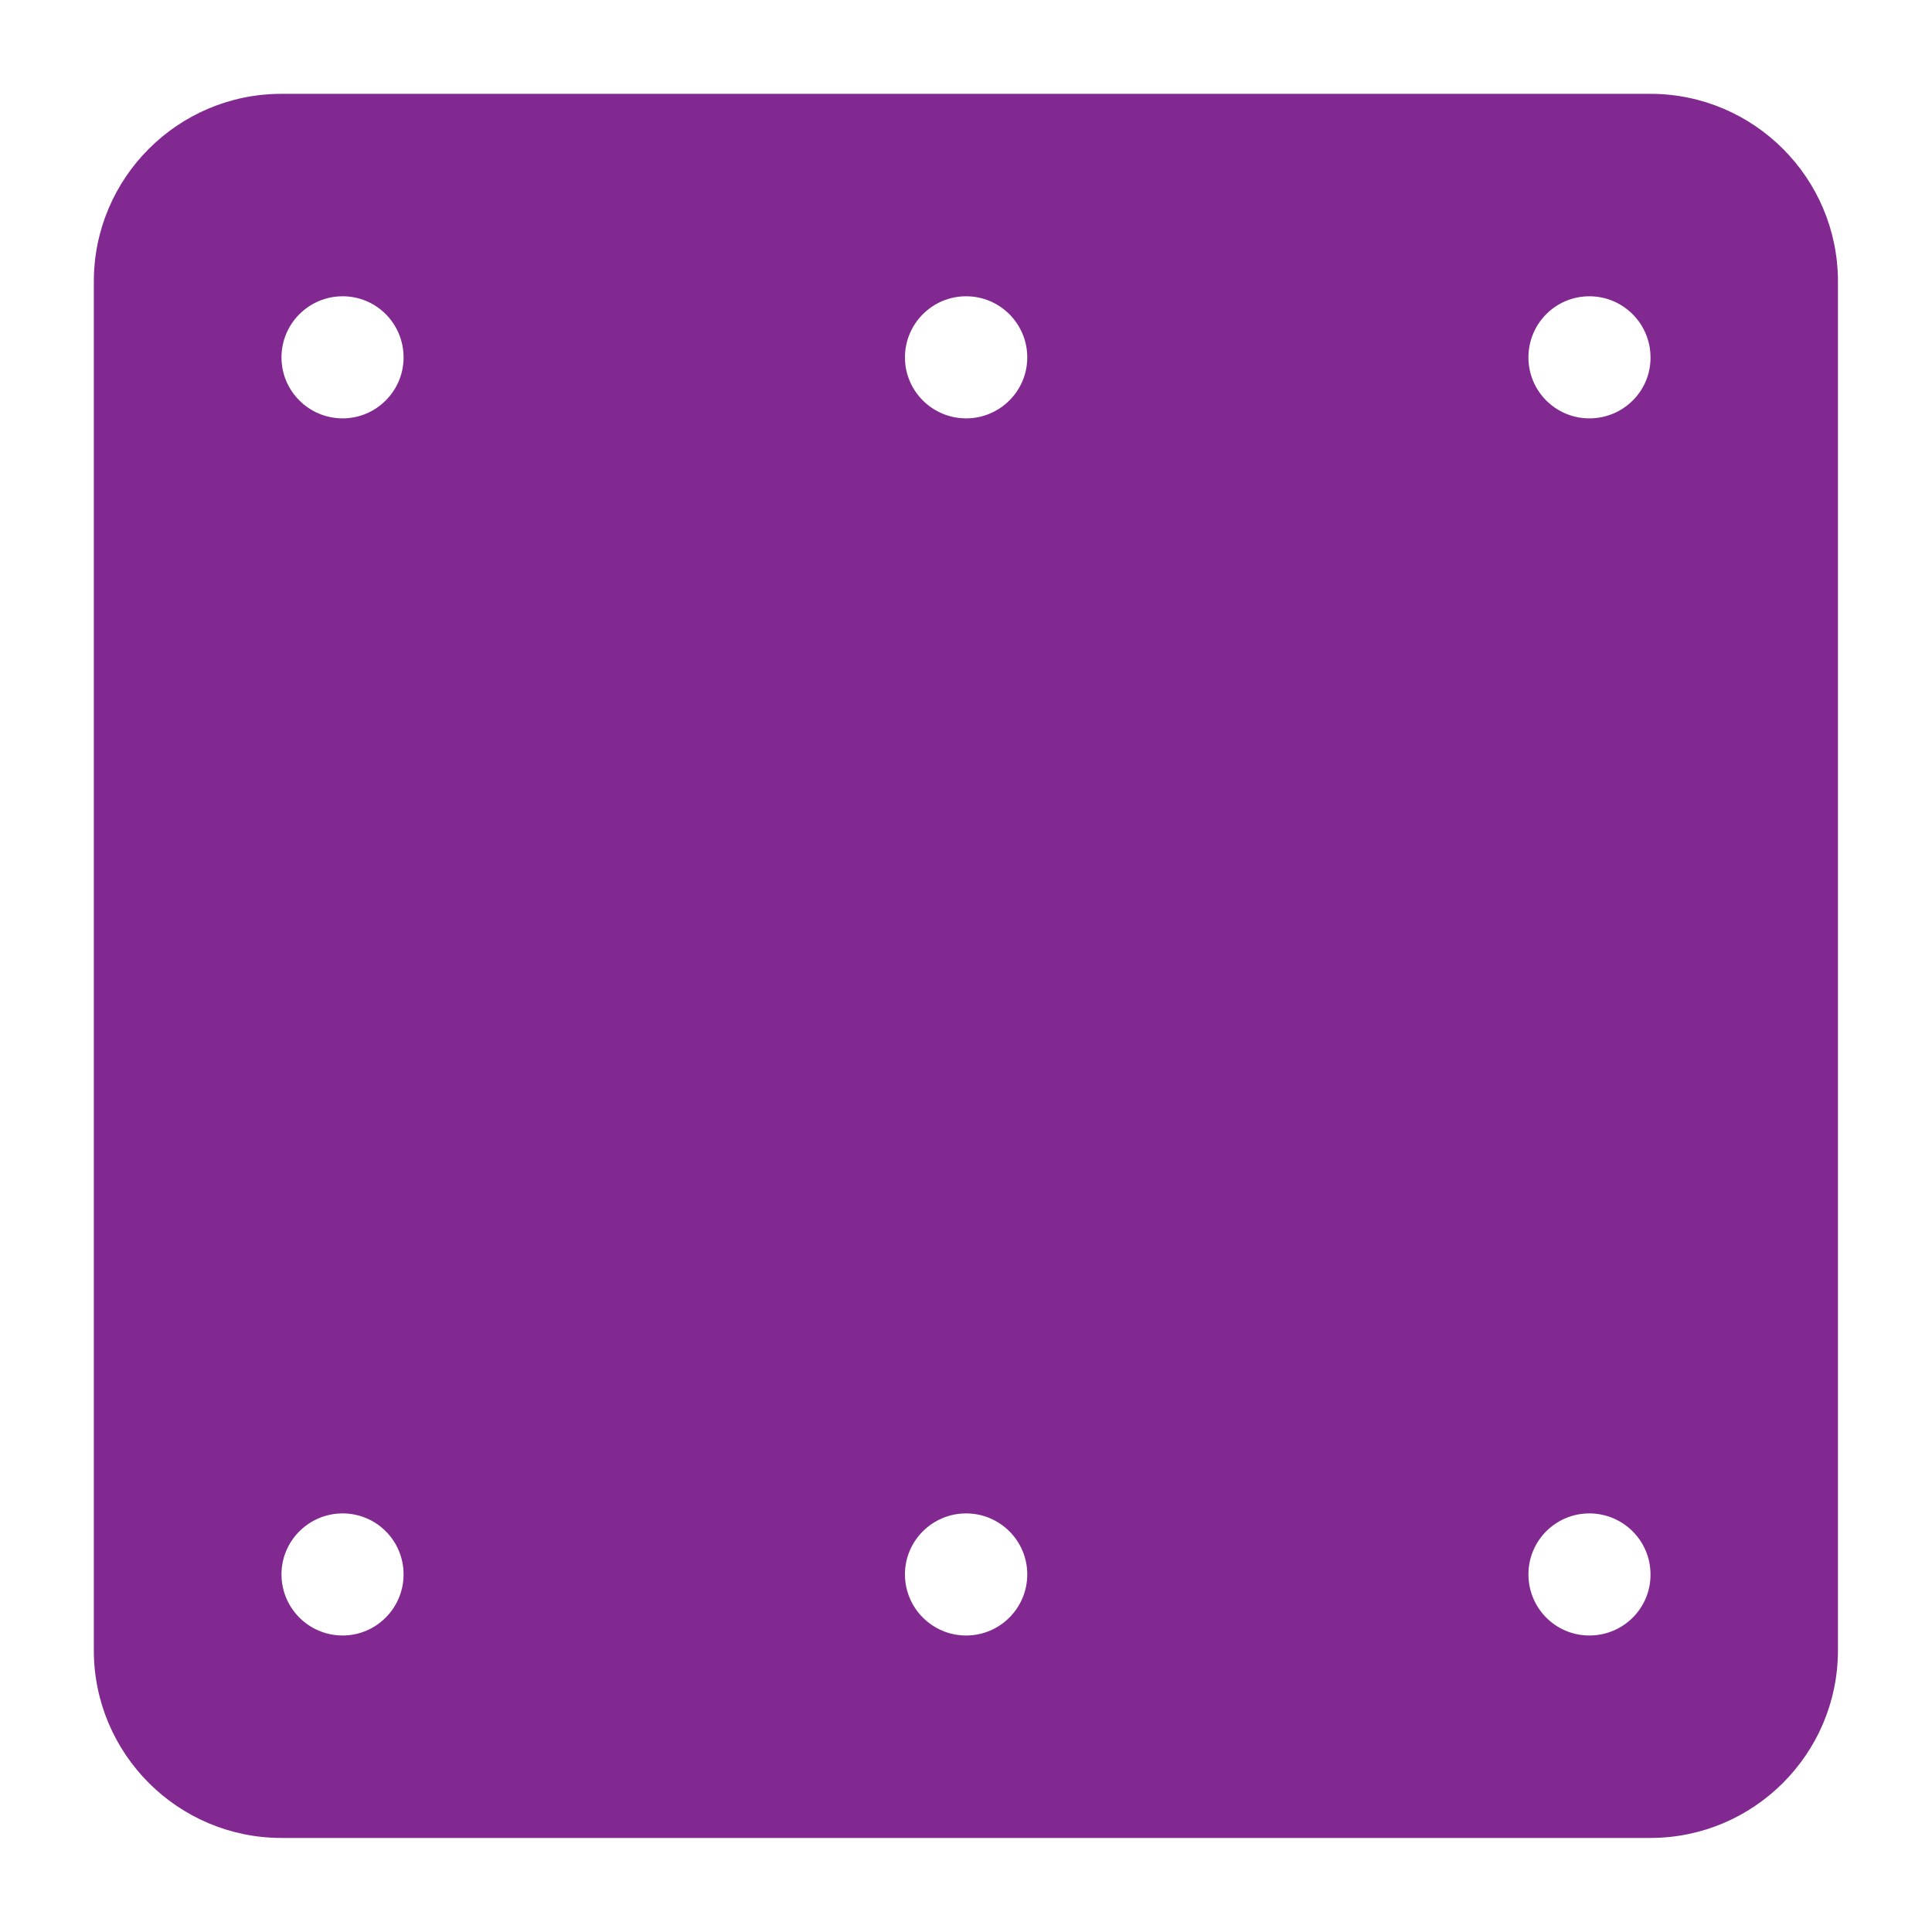
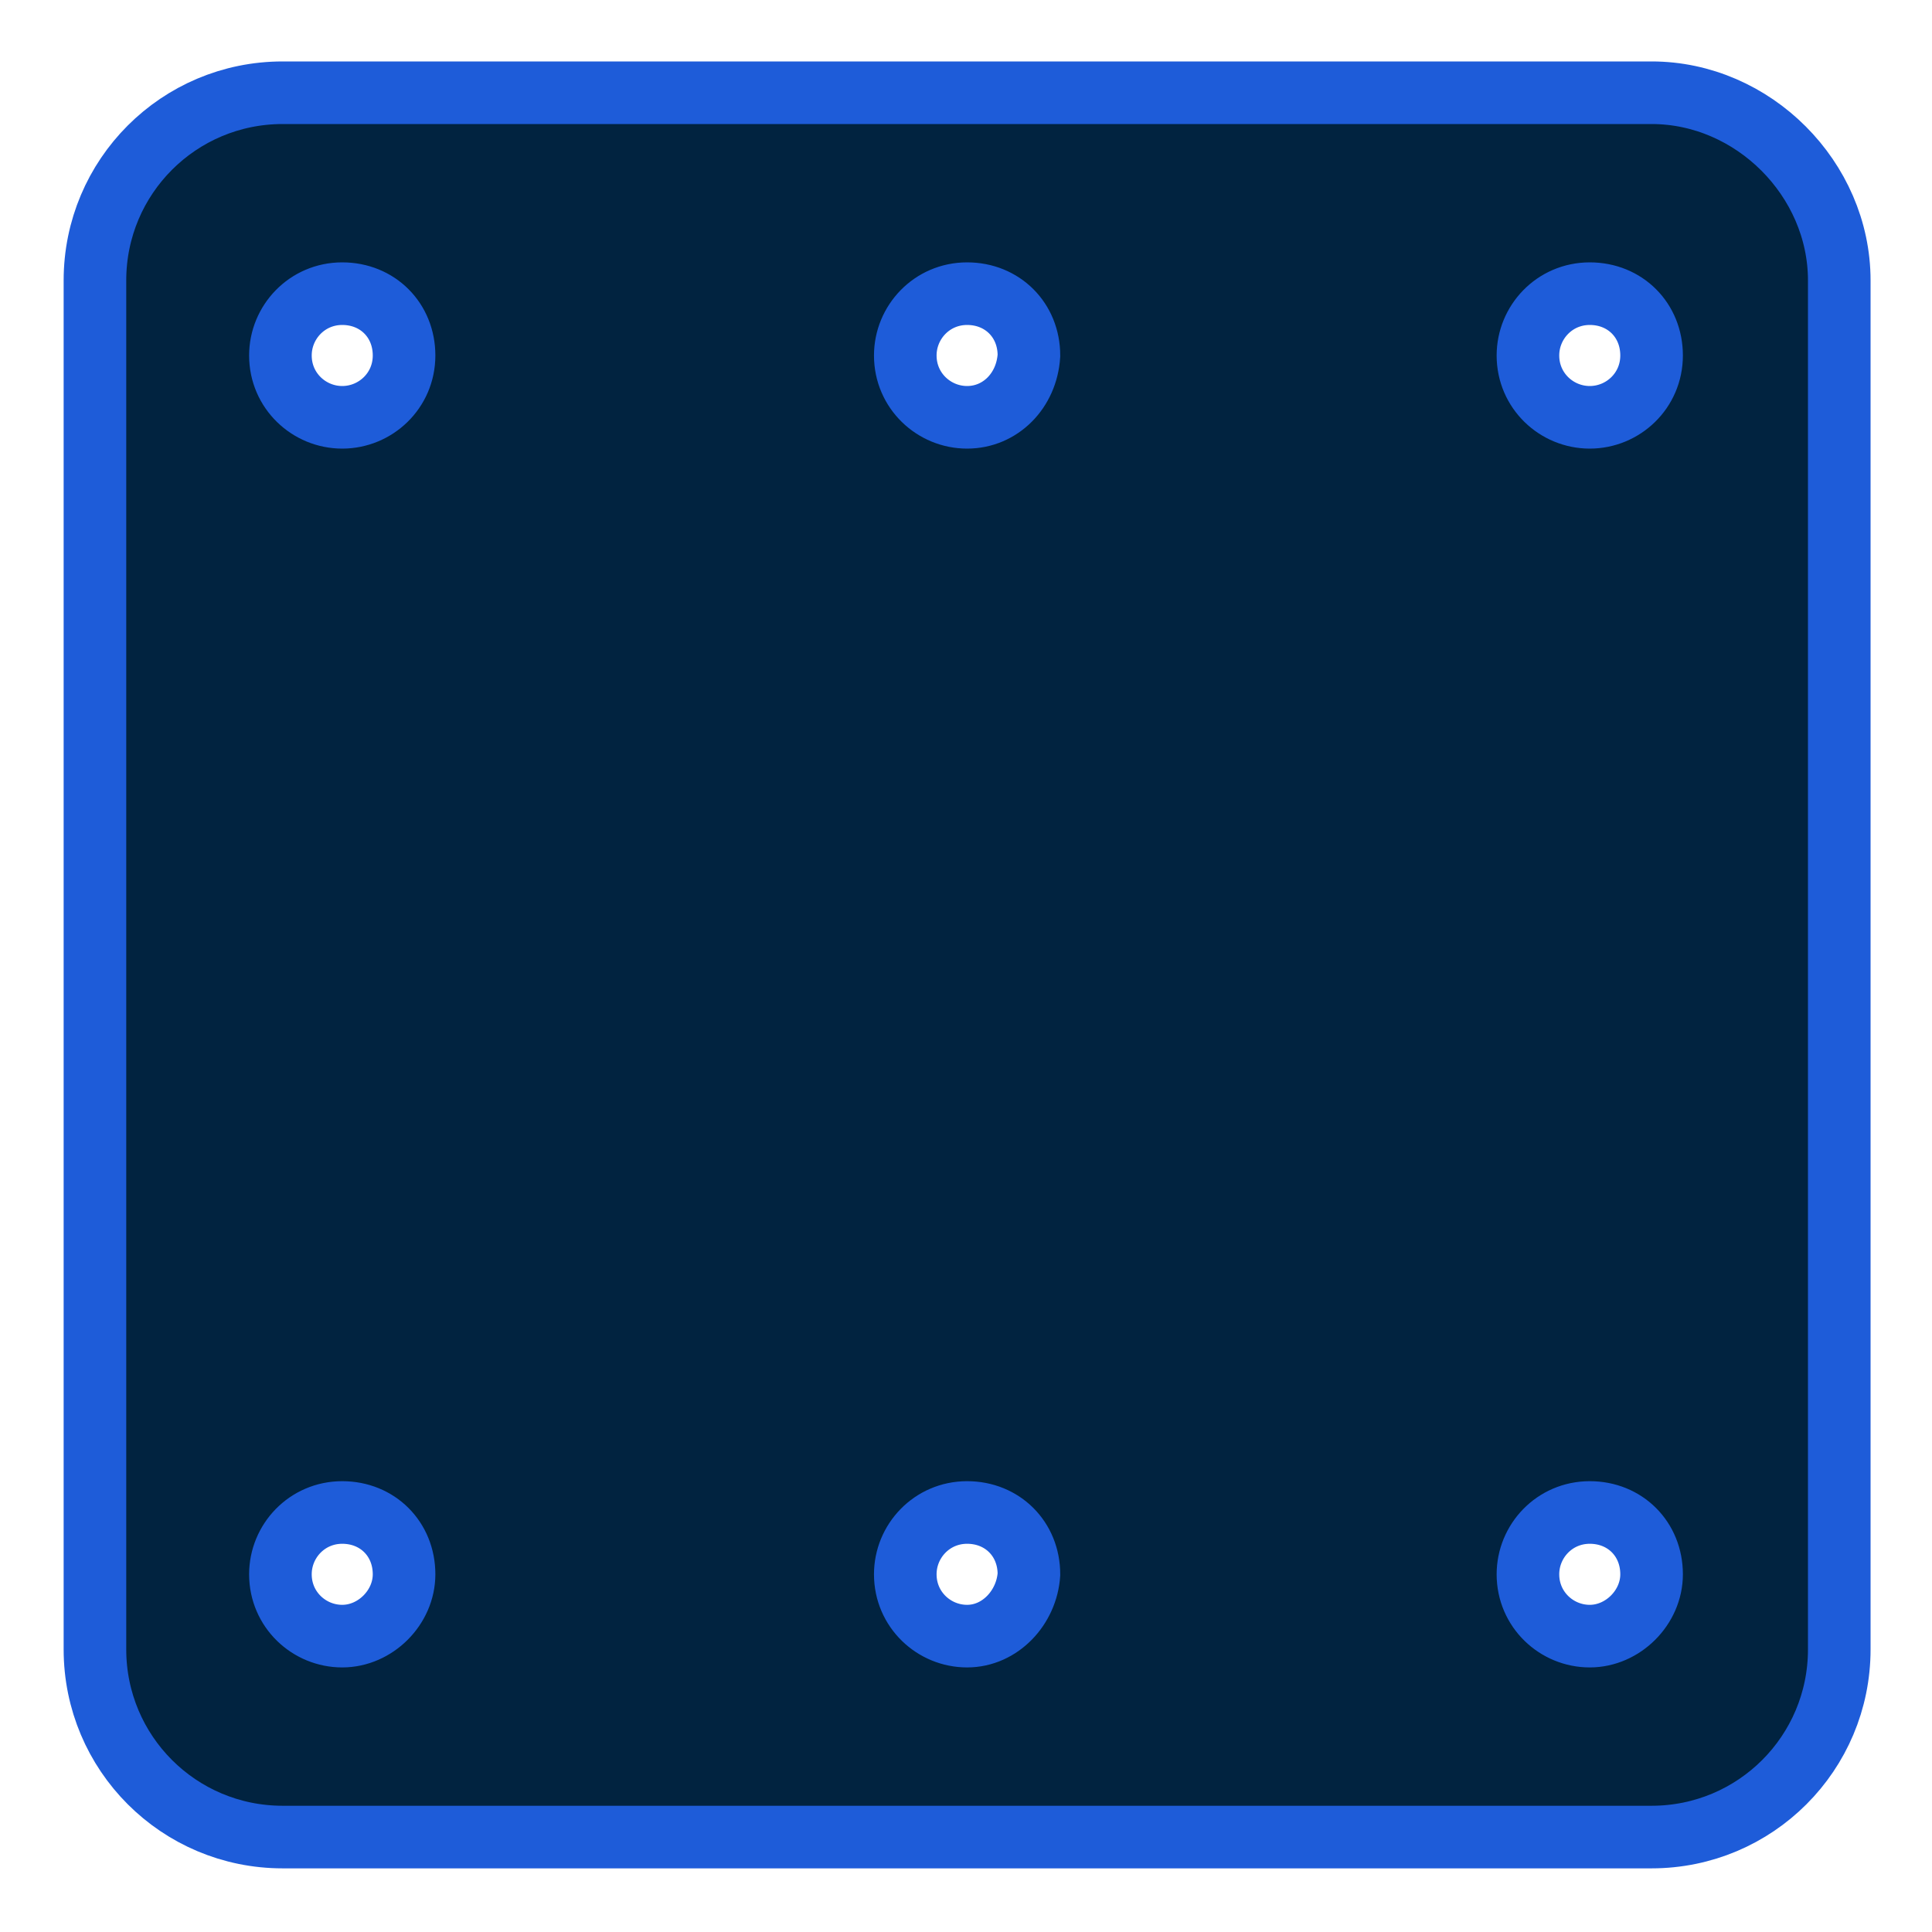
- <svg xmlns="http://www.w3.org/2000/svg" version="1.1" id="Слой_1" x="0px" y="0px" viewBox="0 0 87.51 87.5" style="enable-background:new 0 0 87.51 87.5;" xml:space="preserve">
+ <svg xmlns="http://www.w3.org/2000/svg" version="1.1" id="Слой_1" x="0px" y="0px" viewBox="0 0 87.5 87.5" style="enable-background:new 0 0 87.5 87.5;" xml:space="preserve">
  <style type="text/css">
- 	.st0{fill:#812990;}
+ 	.st0{fill:#012340;stroke:#1E5CD9;stroke-width:2.835;stroke-miterlimit:10;}
</style>
-   <path class="st0" d="M74.75,4.25h-62c-4.69,0-8.5,3.81-8.5,8.5v62c0,4.69,3.81,8.5,8.5,8.5h62c4.69,0,8.5-3.81,8.5-8.5v-62  C83.25,8.06,79.44,4.25,74.75,4.25z M15.52,74.08c-1.53,0-2.77-1.24-2.77-2.77c0-1.52,1.24-2.76,2.77-2.76  c1.53,0,2.76,1.24,2.76,2.76C18.28,72.84,17.04,74.08,15.52,74.08z M15.52,18.95c-1.53,0-2.77-1.24-2.77-2.76  c0-1.53,1.24-2.77,2.77-2.77c1.53,0,2.76,1.24,2.76,2.77C18.28,17.71,17.04,18.95,15.52,18.95z M43.76,74.08  c-1.53,0-2.77-1.24-2.77-2.77c0-1.52,1.24-2.76,2.77-2.76s2.77,1.24,2.77,2.76C46.53,72.84,45.29,74.08,43.76,74.08z M43.76,18.95  c-1.53,0-2.77-1.24-2.77-2.76c0-1.53,1.24-2.77,2.77-2.77s2.77,1.24,2.77,2.77C46.53,17.71,45.29,18.95,43.76,18.95z M71.99,74.08  c-1.53,0-2.76-1.24-2.76-2.77c0-1.52,1.23-2.76,2.76-2.76c1.53,0,2.77,1.24,2.77,2.76C74.77,72.84,73.53,74.08,71.99,74.08z   M71.99,18.95c-1.53,0-2.76-1.24-2.76-2.76c0-1.53,1.23-2.77,2.76-2.77c1.53,0,2.77,1.24,2.77,2.77  C74.77,17.71,73.53,18.95,71.99,18.95z" />
+   <path class="st0" d="M74.8,4.2h-62c-4.7,0-8.5,3.8-8.5,8.5v62c0,4.7,3.8,8.5,8.5,8.5h62c4.7,0,8.5-3.8,8.5-8.5v-62  C83.3,8.1,79.4,4.2,74.8,4.2z M15.5,74.1c-1.5,0-2.8-1.2-2.8-2.8c0-1.5,1.2-2.8,2.8-2.8s2.8,1.2,2.8,2.8  C18.3,72.8,17,74.1,15.5,74.1z M15.5,18.9c-1.5,0-2.8-1.2-2.8-2.8c0-1.5,1.2-2.8,2.8-2.8s2.8,1.2,2.8,2.8  C18.3,17.7,17,18.9,15.5,18.9z M43.8,74.1c-1.5,0-2.8-1.2-2.8-2.8c0-1.5,1.2-2.8,2.8-2.8s2.8,1.2,2.8,2.8  C46.5,72.8,45.3,74.1,43.8,74.1z M43.8,18.9c-1.5,0-2.8-1.2-2.8-2.8c0-1.5,1.2-2.8,2.8-2.8s2.8,1.2,2.8,2.8  C46.5,17.7,45.3,18.9,43.8,18.9z M72,74.1c-1.5,0-2.8-1.2-2.8-2.8c0-1.5,1.2-2.8,2.8-2.8s2.8,1.2,2.8,2.8  C74.8,72.8,73.5,74.1,72,74.1z M72,18.9c-1.5,0-2.8-1.2-2.8-2.8c0-1.5,1.2-2.8,2.8-2.8s2.8,1.2,2.8,2.8C74.8,17.7,73.5,18.9,72,18.9  z" />
</svg>
